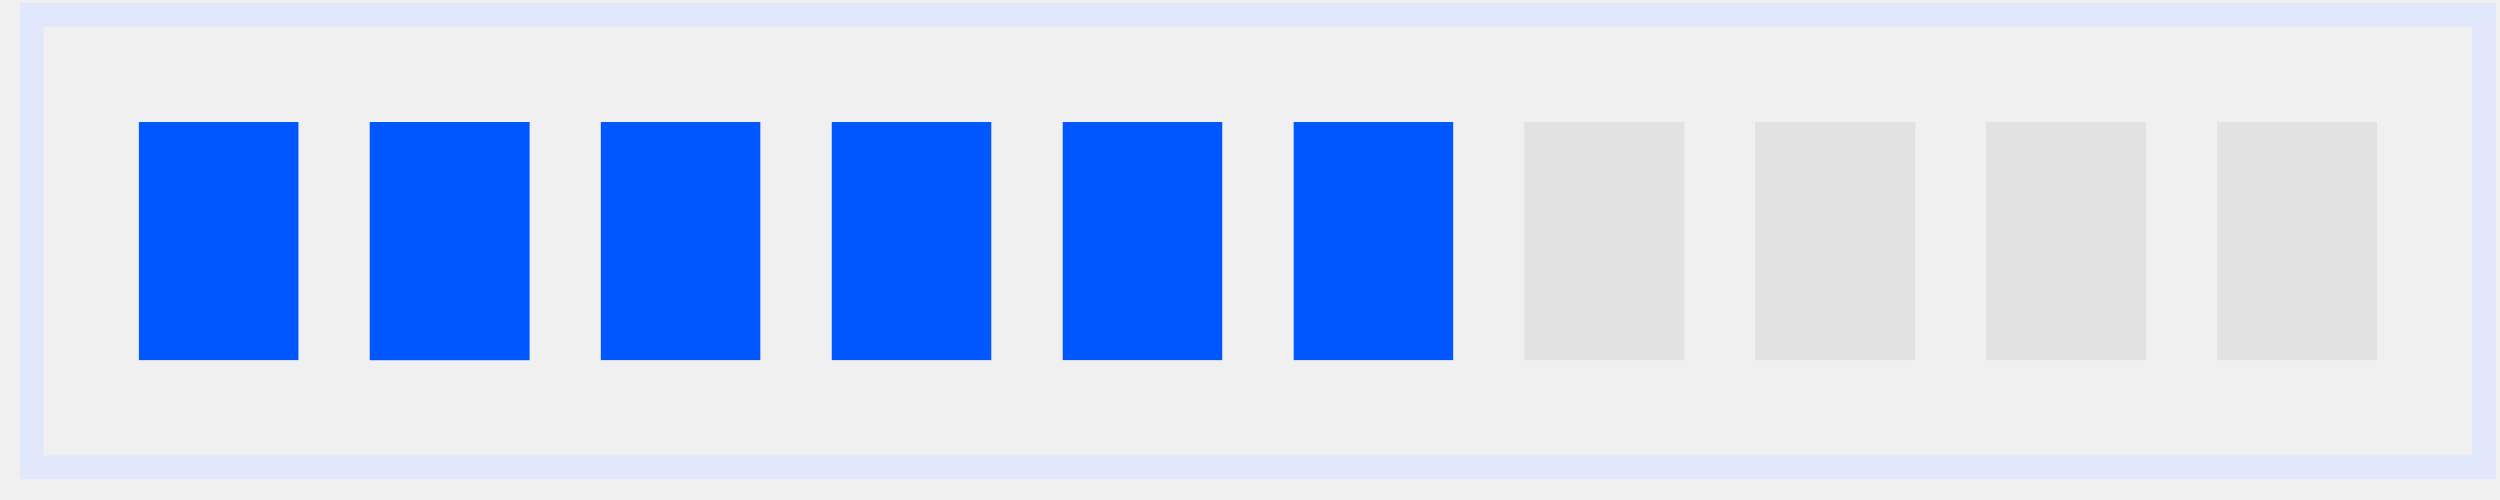
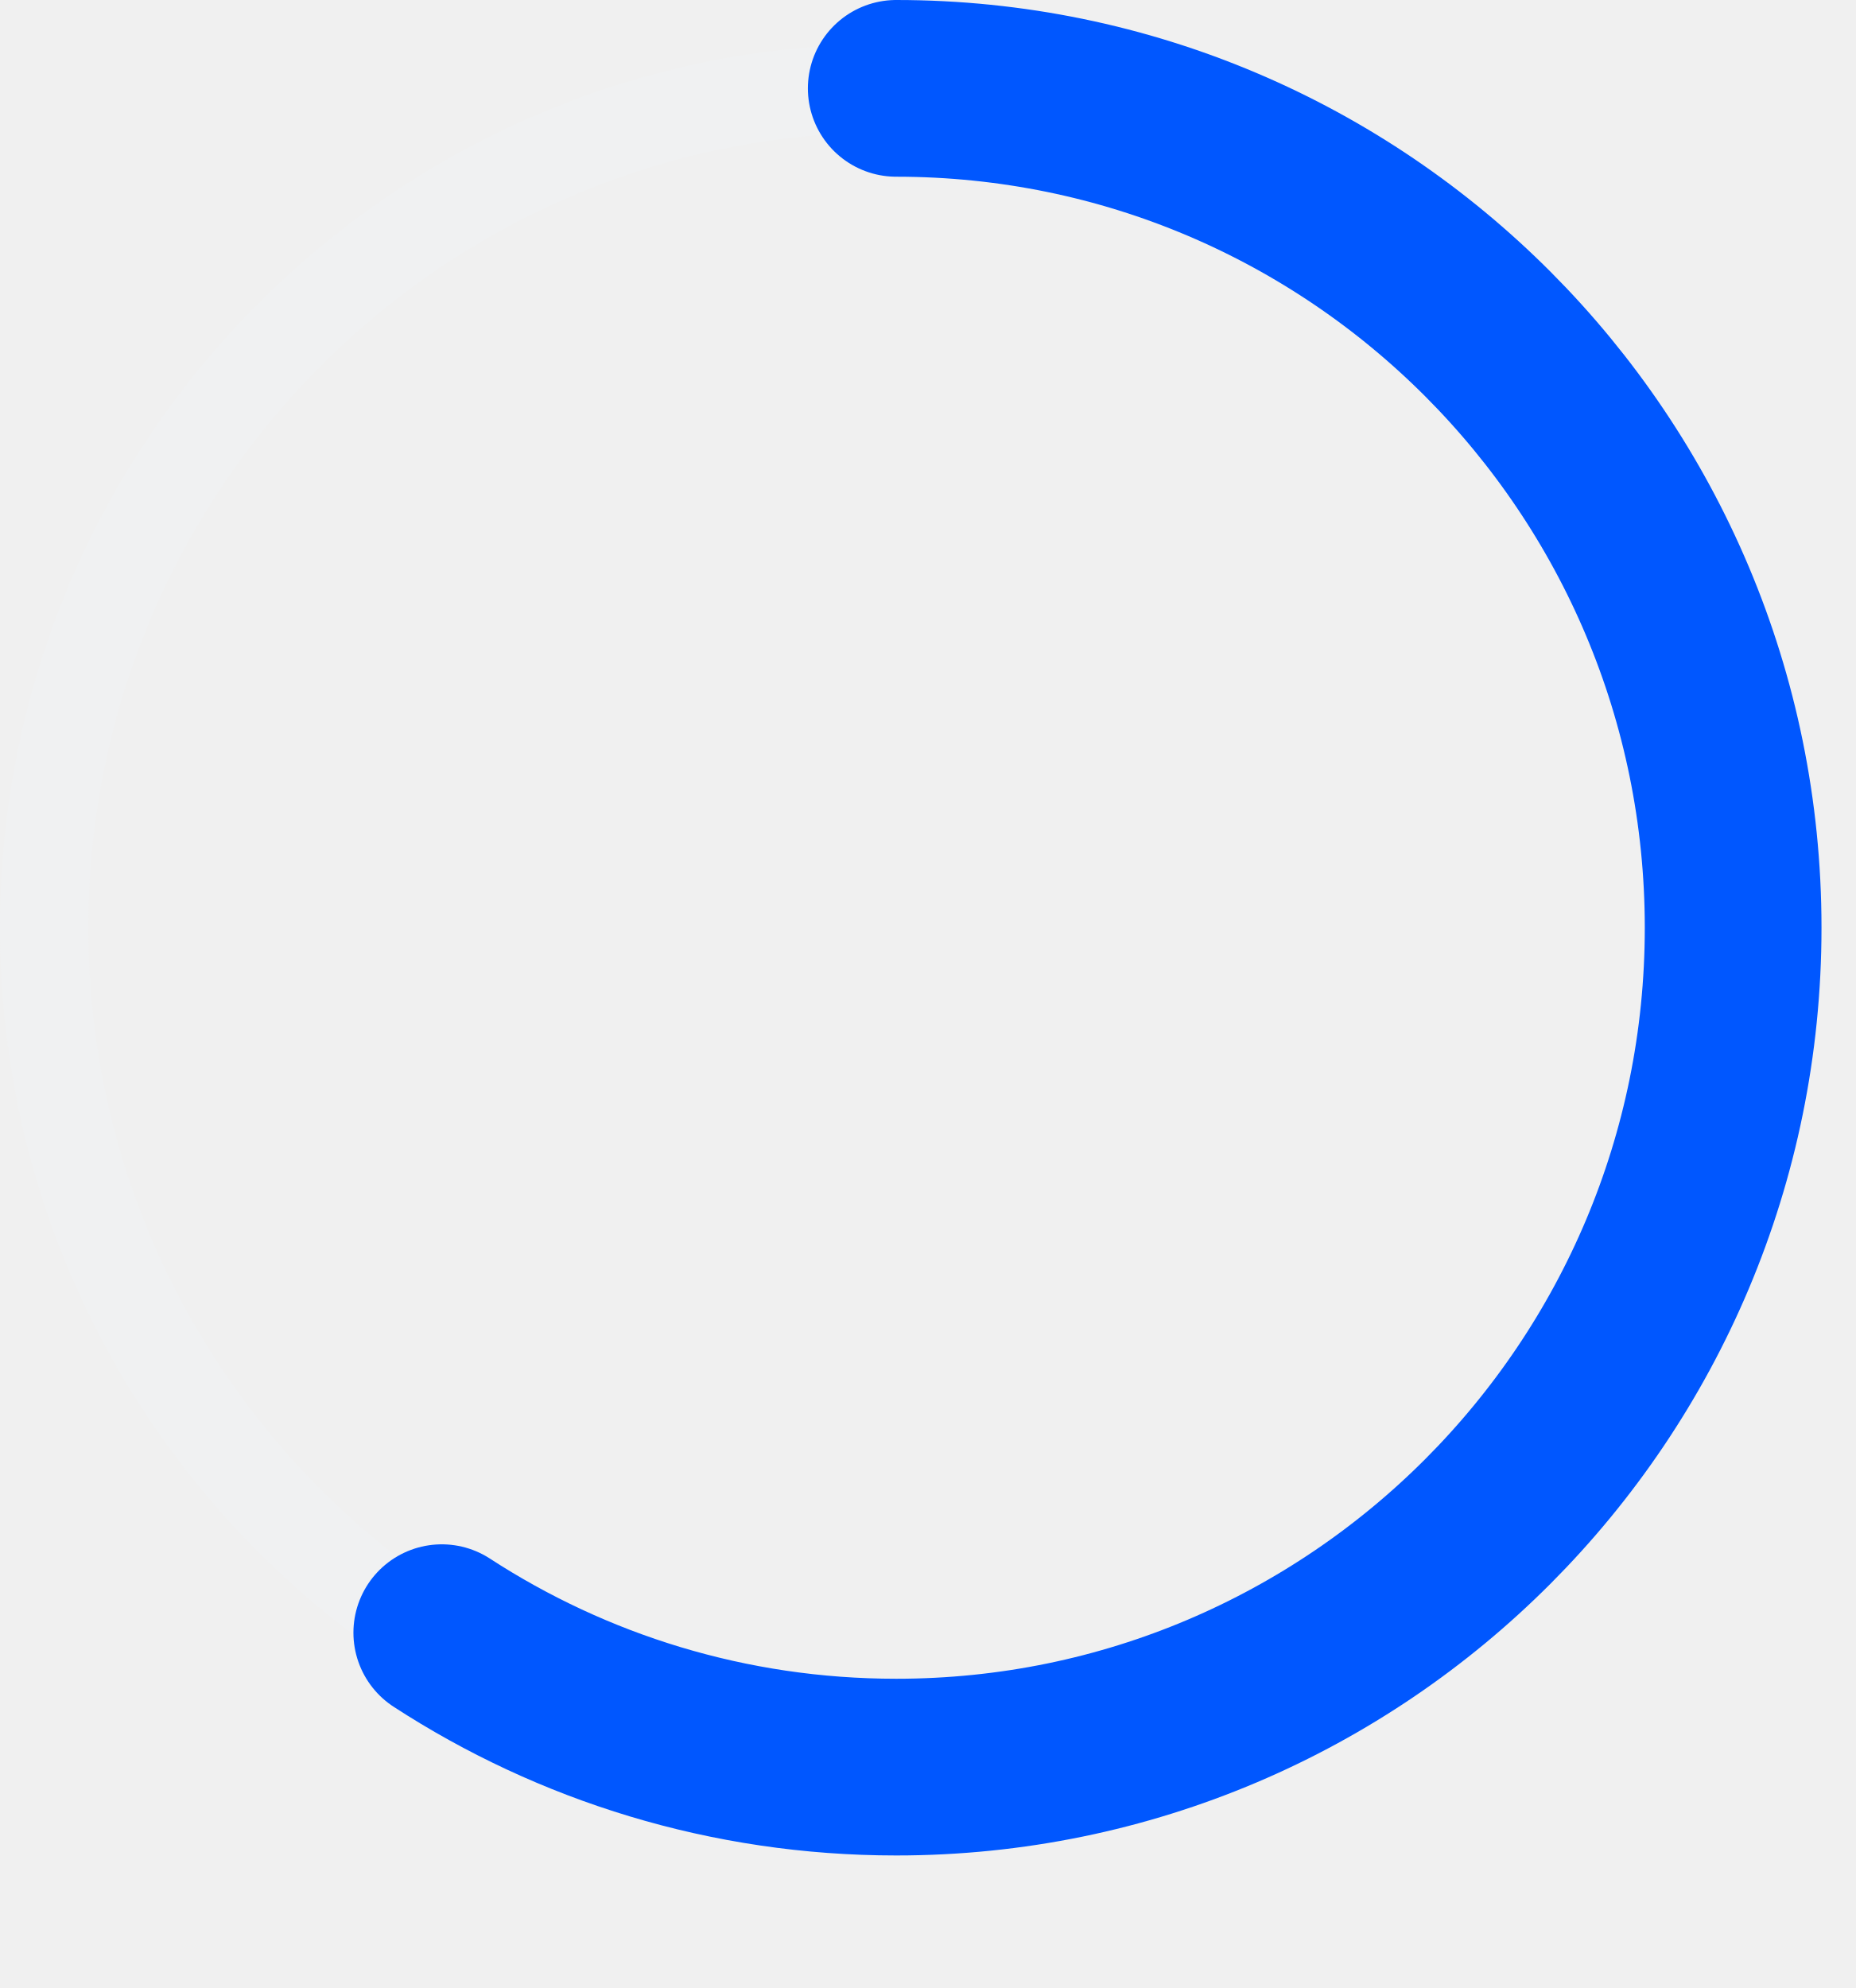
- <svg xmlns="http://www.w3.org/2000/svg" width="105" height="21" viewBox="0 0 105 21" fill="none">
-   <path fill-rule="evenodd" clip-rule="evenodd" d="M12.534 15.125H5.834V5.125H12.534V15.125Z" fill="#0057FF" />
-   <mask id="path-3-inside-1_567_4427" fill="white">
-     <path fill-rule="evenodd" clip-rule="evenodd" d="M22.234 15.125H15.534V5.125H22.234V15.125Z" />
-   </mask>
-   <path fill-rule="evenodd" clip-rule="evenodd" d="M22.234 15.125H15.534V5.125H22.234V15.125Z" fill="#0057FF" />
-   <path d="M15.534 15.125H5.534V25.125H15.534V15.125ZM22.234 15.125V25.125H32.234V15.125H22.234ZM15.534 5.125V-4.875H5.534V5.125H15.534ZM22.234 5.125H32.234V-4.875H22.234V5.125ZM15.534 25.125H22.234V5.125H15.534V25.125ZM5.534 5.125V15.125H25.534V5.125H5.534ZM22.234 -4.875H15.534V15.125H22.234V-4.875ZM32.234 15.125V5.125H12.234V15.125H32.234Z" fill="#0057FF" mask="url(#path-3-inside-1_567_4427)" />
-   <mask id="path-5-inside-2_567_4427" fill="white">
-     <path fill-rule="evenodd" clip-rule="evenodd" d="M31.934 15.125H25.234V5.125H31.934V15.125Z" />
-   </mask>
-   <path d="M25.234 15.125H15.234V25.125H25.234V15.125ZM31.934 15.125V25.125H41.934V15.125H31.934ZM25.234 5.125V-4.875H15.234V5.125H25.234ZM31.934 5.125H41.934V-4.875H31.934V5.125ZM25.234 25.125H31.934V5.125H25.234V25.125ZM15.234 5.125V15.125H35.234V5.125H15.234ZM31.934 -4.875H25.234V15.125H31.934V-4.875ZM41.934 15.125V5.125H21.934V15.125H41.934Z" fill="#0057FF" mask="url(#path-5-inside-2_567_4427)" />
-   <mask id="path-7-inside-3_567_4427" fill="white">
-     <path fill-rule="evenodd" clip-rule="evenodd" d="M41.634 15.125H34.934V5.125H41.634V15.125Z" />
-   </mask>
-   <path d="M34.934 15.125H24.934V25.125H34.934V15.125ZM41.634 15.125V25.125H51.634V15.125H41.634ZM34.934 5.125V-4.875H24.934V5.125H34.934ZM41.634 5.125H51.634V-4.875H41.634V5.125ZM34.934 25.125H41.634V5.125H34.934V25.125ZM24.934 5.125V15.125H44.934V5.125H24.934ZM41.634 -4.875H34.934V15.125H41.634V-4.875ZM51.634 15.125V5.125H31.634V15.125H51.634Z" fill="#0057FF" mask="url(#path-7-inside-3_567_4427)" />
-   <mask id="path-9-inside-4_567_4427" fill="white">
-     <path fill-rule="evenodd" clip-rule="evenodd" d="M51.334 15.125H44.634V5.125H51.334V15.125Z" />
-   </mask>
-   <path d="M44.634 15.125H34.634V25.125H44.634V15.125ZM51.334 15.125V25.125H61.334V15.125H51.334ZM44.634 5.125V-4.875H34.634V5.125H44.634ZM51.334 5.125H61.334V-4.875H51.334V5.125ZM44.634 25.125H51.334V5.125H44.634V25.125ZM34.634 5.125V15.125H54.634V5.125H34.634ZM51.334 -4.875H44.634V15.125H51.334V-4.875ZM61.334 15.125V5.125H41.334V15.125H61.334Z" fill="#0057FF" mask="url(#path-9-inside-4_567_4427)" />
-   <mask id="path-11-inside-5_567_4427" fill="white">
-     <path fill-rule="evenodd" clip-rule="evenodd" d="M61.034 15.125H54.334V5.125H61.034V15.125Z" />
-   </mask>
-   <path d="M54.334 15.125H44.334V25.125H54.334V15.125ZM61.034 15.125V25.125H71.034V15.125H61.034ZM54.334 5.125V-4.875H44.334V5.125H54.334ZM61.034 5.125H71.034V-4.875H61.034V5.125ZM54.334 25.125H61.034V5.125H54.334V25.125ZM44.334 5.125V15.125H64.334V5.125H44.334ZM61.034 -4.875H54.334V15.125H61.034V-4.875ZM71.034 15.125V5.125H51.034V15.125H71.034Z" fill="#0057FF" mask="url(#path-11-inside-5_567_4427)" />
-   <mask id="path-13-inside-6_567_4427" fill="white">
-     <path fill-rule="evenodd" clip-rule="evenodd" d="M70.734 15.125H64.034V5.125H70.734V15.125Z" />
-   </mask>
-   <path fill-rule="evenodd" clip-rule="evenodd" d="M70.734 15.125H64.034V5.125H70.734V15.125Z" fill="#D9D9D9" />
-   <path d="M64.034 15.125H54.034V25.125H64.034V15.125ZM70.734 15.125V25.125H80.734V15.125H70.734ZM64.034 5.125V-4.875H54.034V5.125H64.034ZM70.734 5.125H80.734V-4.875H70.734V5.125ZM64.034 25.125H70.734V5.125H64.034V25.125ZM54.034 5.125V15.125H74.034V5.125H54.034ZM70.734 -4.875H64.034V15.125H70.734V-4.875ZM80.734 15.125V5.125H60.734V15.125H80.734Z" fill="#E2E2E2" mask="url(#path-13-inside-6_567_4427)" />
-   <mask id="path-15-inside-7_567_4427" fill="white">
-     <path fill-rule="evenodd" clip-rule="evenodd" d="M80.434 15.125H73.734V5.125H80.434V15.125Z" />
-   </mask>
-   <path fill-rule="evenodd" clip-rule="evenodd" d="M80.434 15.125H73.734V5.125H80.434V15.125Z" fill="#D9D9D9" />
-   <path d="M73.734 15.125H63.734V25.125H73.734V15.125ZM80.434 15.125V25.125H90.434V15.125H80.434ZM73.734 5.125V-4.875H63.734V5.125H73.734ZM80.434 5.125H90.434V-4.875H80.434V5.125ZM73.734 25.125H80.434V5.125H73.734V25.125ZM63.734 5.125V15.125H83.734V5.125H63.734ZM80.434 -4.875H73.734V15.125H80.434V-4.875ZM90.434 15.125V5.125H70.434V15.125H90.434Z" fill="#E2E2E2" mask="url(#path-15-inside-7_567_4427)" />
-   <mask id="path-17-inside-8_567_4427" fill="white">
-     <path fill-rule="evenodd" clip-rule="evenodd" d="M90.134 15.125H83.434V5.125H90.134V15.125Z" />
-   </mask>
-   <path fill-rule="evenodd" clip-rule="evenodd" d="M90.134 15.125H83.434V5.125H90.134V15.125Z" fill="#D9D9D9" />
-   <path d="M83.434 15.125H73.434V25.125H83.434V15.125ZM90.134 15.125V25.125H100.134V15.125H90.134ZM83.434 5.125V-4.875H73.434V5.125H83.434ZM90.134 5.125H100.134V-4.875H90.134V5.125ZM83.434 25.125H90.134V5.125H83.434V25.125ZM73.434 5.125V15.125H93.434V5.125H73.434ZM90.134 -4.875H83.434V15.125H90.134V-4.875ZM100.134 15.125V5.125H80.134V15.125H100.134Z" fill="#E2E2E2" mask="url(#path-17-inside-8_567_4427)" />
-   <mask id="path-19-inside-9_567_4427" fill="white">
-     <path fill-rule="evenodd" clip-rule="evenodd" d="M99.834 15.125H93.134V5.125H99.834V15.125Z" />
-   </mask>
-   <path fill-rule="evenodd" clip-rule="evenodd" d="M99.834 15.125H93.134V5.125H99.834V15.125Z" fill="#D9D9D9" />
-   <path d="M93.134 15.125H83.134V25.125H93.134V15.125ZM99.834 15.125V25.125H109.834V15.125H99.834ZM93.134 5.125V-4.875H83.134V5.125H93.134ZM99.834 5.125H109.834V-4.875H99.834V5.125ZM93.134 25.125H99.834V5.125H93.134V25.125ZM83.134 5.125V15.125H103.134V5.125H83.134ZM99.834 -4.875H93.134V15.125H99.834V-4.875ZM109.834 15.125V5.125H89.834V15.125H109.834Z" fill="#E2E2E2" mask="url(#path-19-inside-9_567_4427)" />
-   <rect x="1.334" y="0.625" width="103" height="19" stroke="#E2E8FB" />
+ <svg xmlns="http://www.w3.org/2000/svg" width="42" height="45" viewBox="0 0 42 45" fill="none">
+   <circle cx="20" cy="21" r="19" stroke="#F0F1F2" stroke-width="2" />
+   <path d="M20.287 2C30.75 2 39.231 10.507 39.231 21C39.231 31.493 30.75 40 20.287 40C16.495 40 12.962 38.882 10 36.957" stroke="#0057FF" stroke-width="4" stroke-linecap="round" />
</svg>
